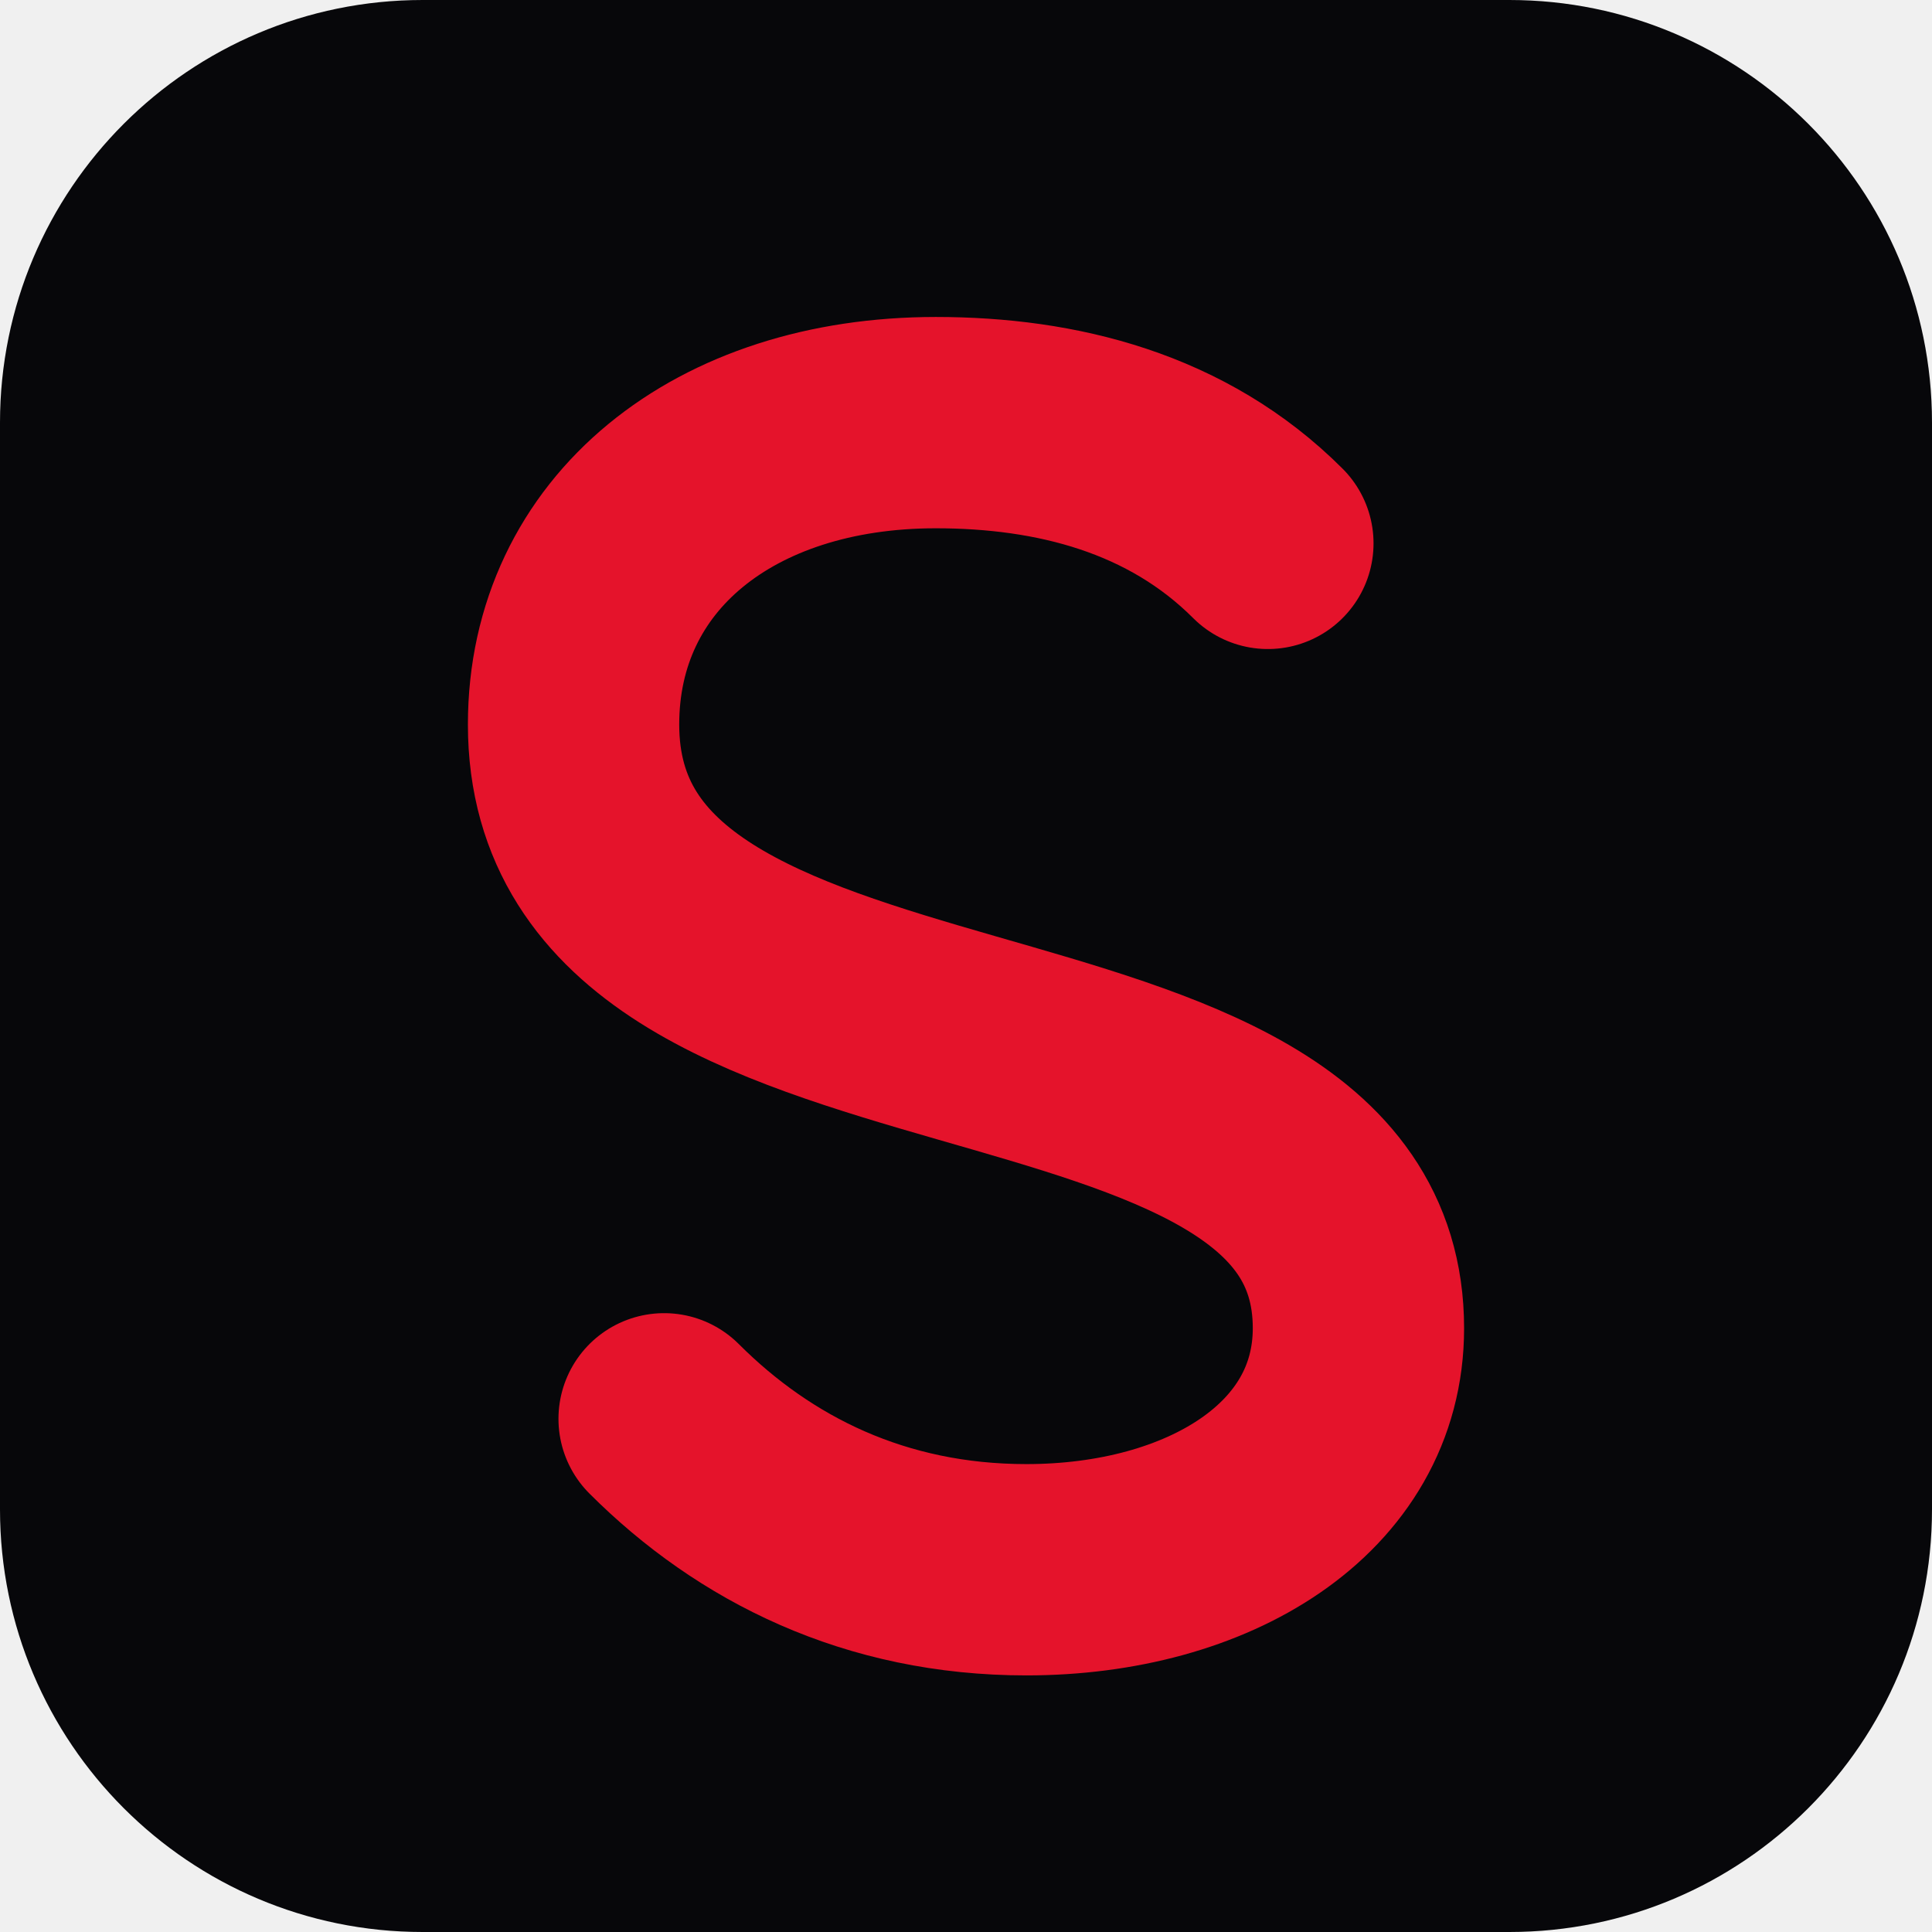
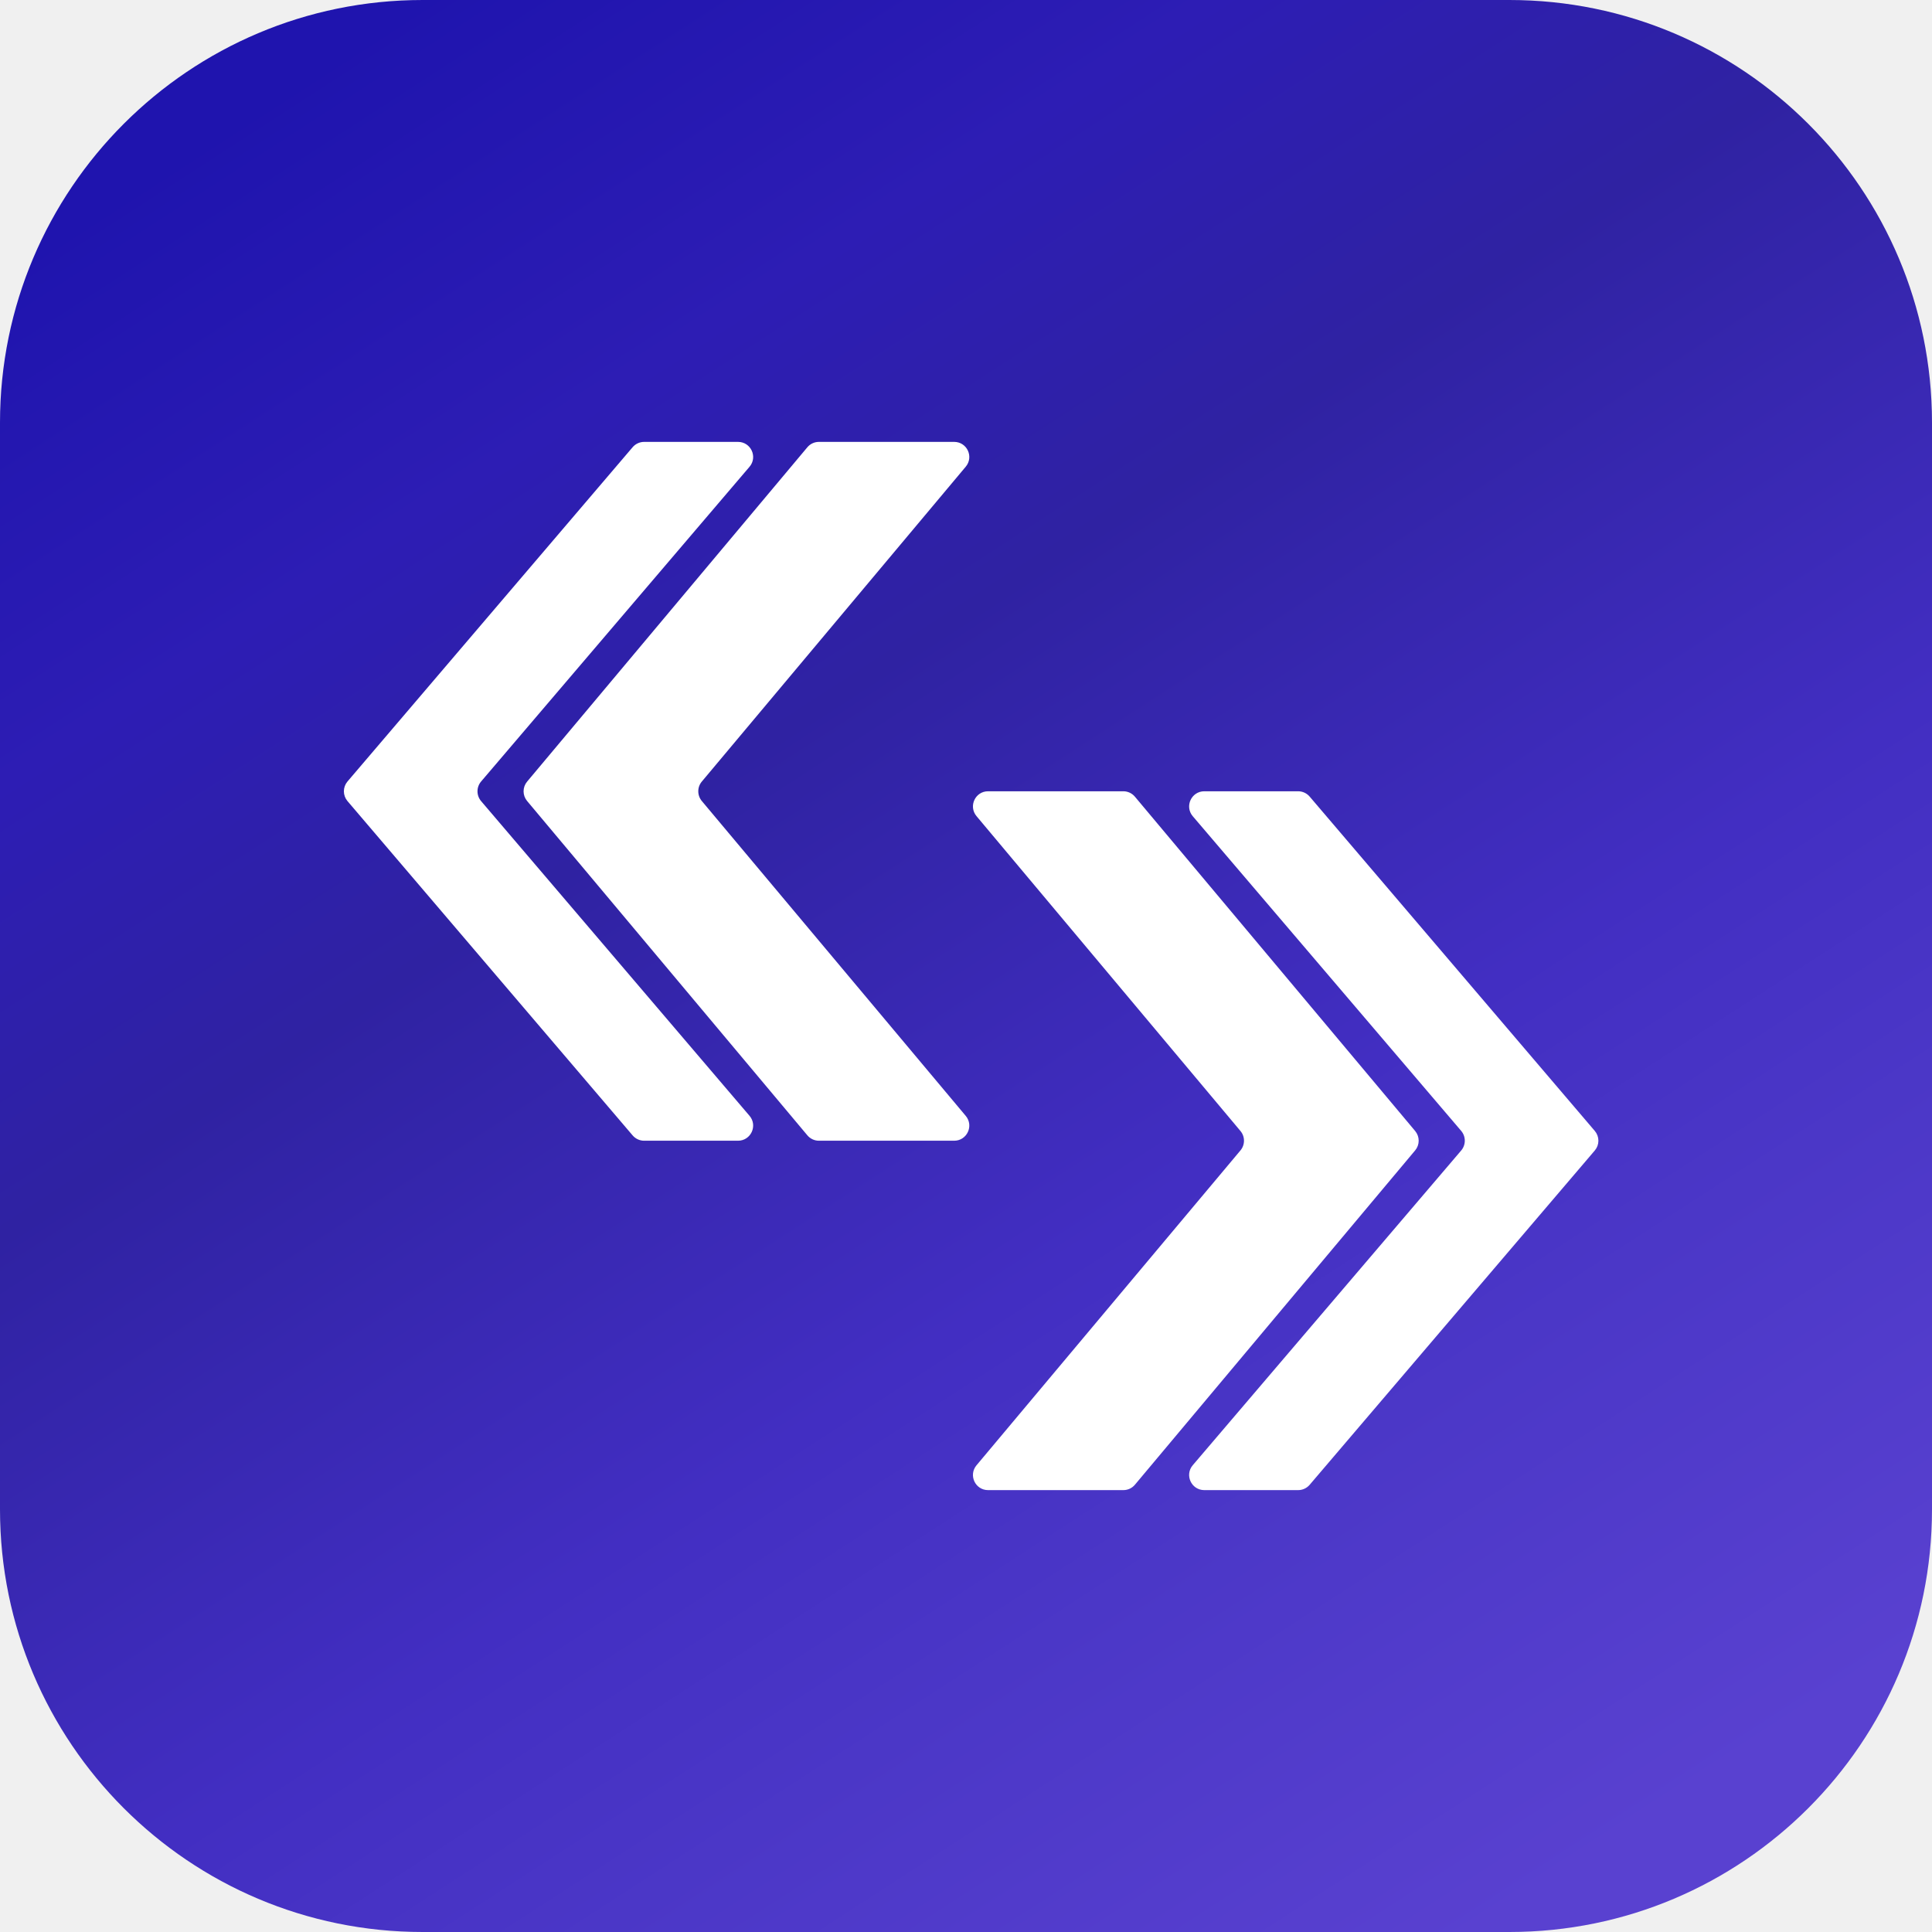
- <svg xmlns="http://www.w3.org/2000/svg" viewBox="0 0 64 64">
-   <rect width="64" height="64" rx="14" fill="#07070a" />
-   <path d="M42 18c-3-3-7-4-11-4-7 0-12 4-12 10 0 13 26 8 26 20 0 5-5 8-11 8-5 0-9-2-12-5" fill="none" stroke="#e5132b" stroke-width="7" stroke-linecap="round" />
+ <svg xmlns="http://www.w3.org/2000/svg" width="64" height="64" viewBox="0 0 64 64" fill="none">
+   <rect width="64" height="64" rx="14" fill="url(#paint0_linear_2604_3182)" />
+   <path d="M27.127 14.763H31.609C31.928 14.763 32.101 15.135 31.896 15.379L23.152 25.811C22.958 26.043 22.958 26.381 23.152 26.614L31.896 37.046C32.101 37.29 31.928 37.663 31.609 37.663H27.127C27.016 37.663 26.911 37.613 26.84 37.528L17.557 26.454C17.44 26.314 17.44 26.111 17.557 25.972L26.84 14.897C26.911 14.812 27.016 14.763 27.127 14.763Z" fill="white" stroke="white" stroke-width="0.25" />
+   <path d="M21.338 14.763H24.448C24.768 14.763 24.942 15.138 24.734 15.381L15.842 25.807C15.643 26.041 15.643 26.385 15.842 26.619L24.734 37.044C24.942 37.287 24.768 37.663 24.448 37.663H21.338C21.228 37.663 21.123 37.614 21.052 37.531L11.606 26.456C11.487 26.315 11.487 26.109 11.606 25.969L21.052 14.895C21.123 14.812 21.228 14.763 21.338 14.763Z" fill="white" stroke="white" stroke-width="0.25" />
+   <path d="M37.213 49.237H32.73C32.412 49.237 32.239 48.865 32.443 48.621L41.188 38.189C41.382 37.957 41.382 37.618 41.188 37.386L32.443 26.954C32.239 26.71 32.412 26.337 32.73 26.337H37.213C37.324 26.337 37.429 26.387 37.5 26.472L46.783 37.546C46.9 37.686 46.9 37.889 46.783 38.028L37.5 49.103C37.429 49.188 37.324 49.237 37.213 49.237Z" fill="white" stroke="white" stroke-width="0.25" />
+   <path d="M43.003 49.237H39.893C39.573 49.237 39.399 48.862 39.606 48.619L48.499 38.193C48.698 37.959 48.698 37.615 48.499 37.381L39.606 26.956C39.399 26.713 39.573 26.337 39.893 26.337H43.003C43.113 26.337 43.218 26.386 43.289 26.469L52.734 37.544C52.854 37.685 52.854 37.891 52.734 38.031L43.289 49.105C43.218 49.188 43.113 49.237 43.003 49.237Z" fill="white" stroke="white" stroke-width="0.25" />
+   <defs>
+     <linearGradient id="paint0_linear_2604_3182" x1="11.575" y1="1.362" x2="51.234" y2="62.638" gradientUnits="userSpaceOnUse">
+       <stop stop-color="#1F14AE" />
+       <stop offset="0.198" stop-color="#2D1DB4" />
+       <stop offset="0.37" stop-color="#2F22A2" />
+       <stop offset="0.641" stop-color="#422EC2" />
+       <stop offset="0.781" stop-color="#4B37C7" />
+       <stop offset="1" stop-color="#5941D0" />
+     </linearGradient>
+   </defs>
</svg>
